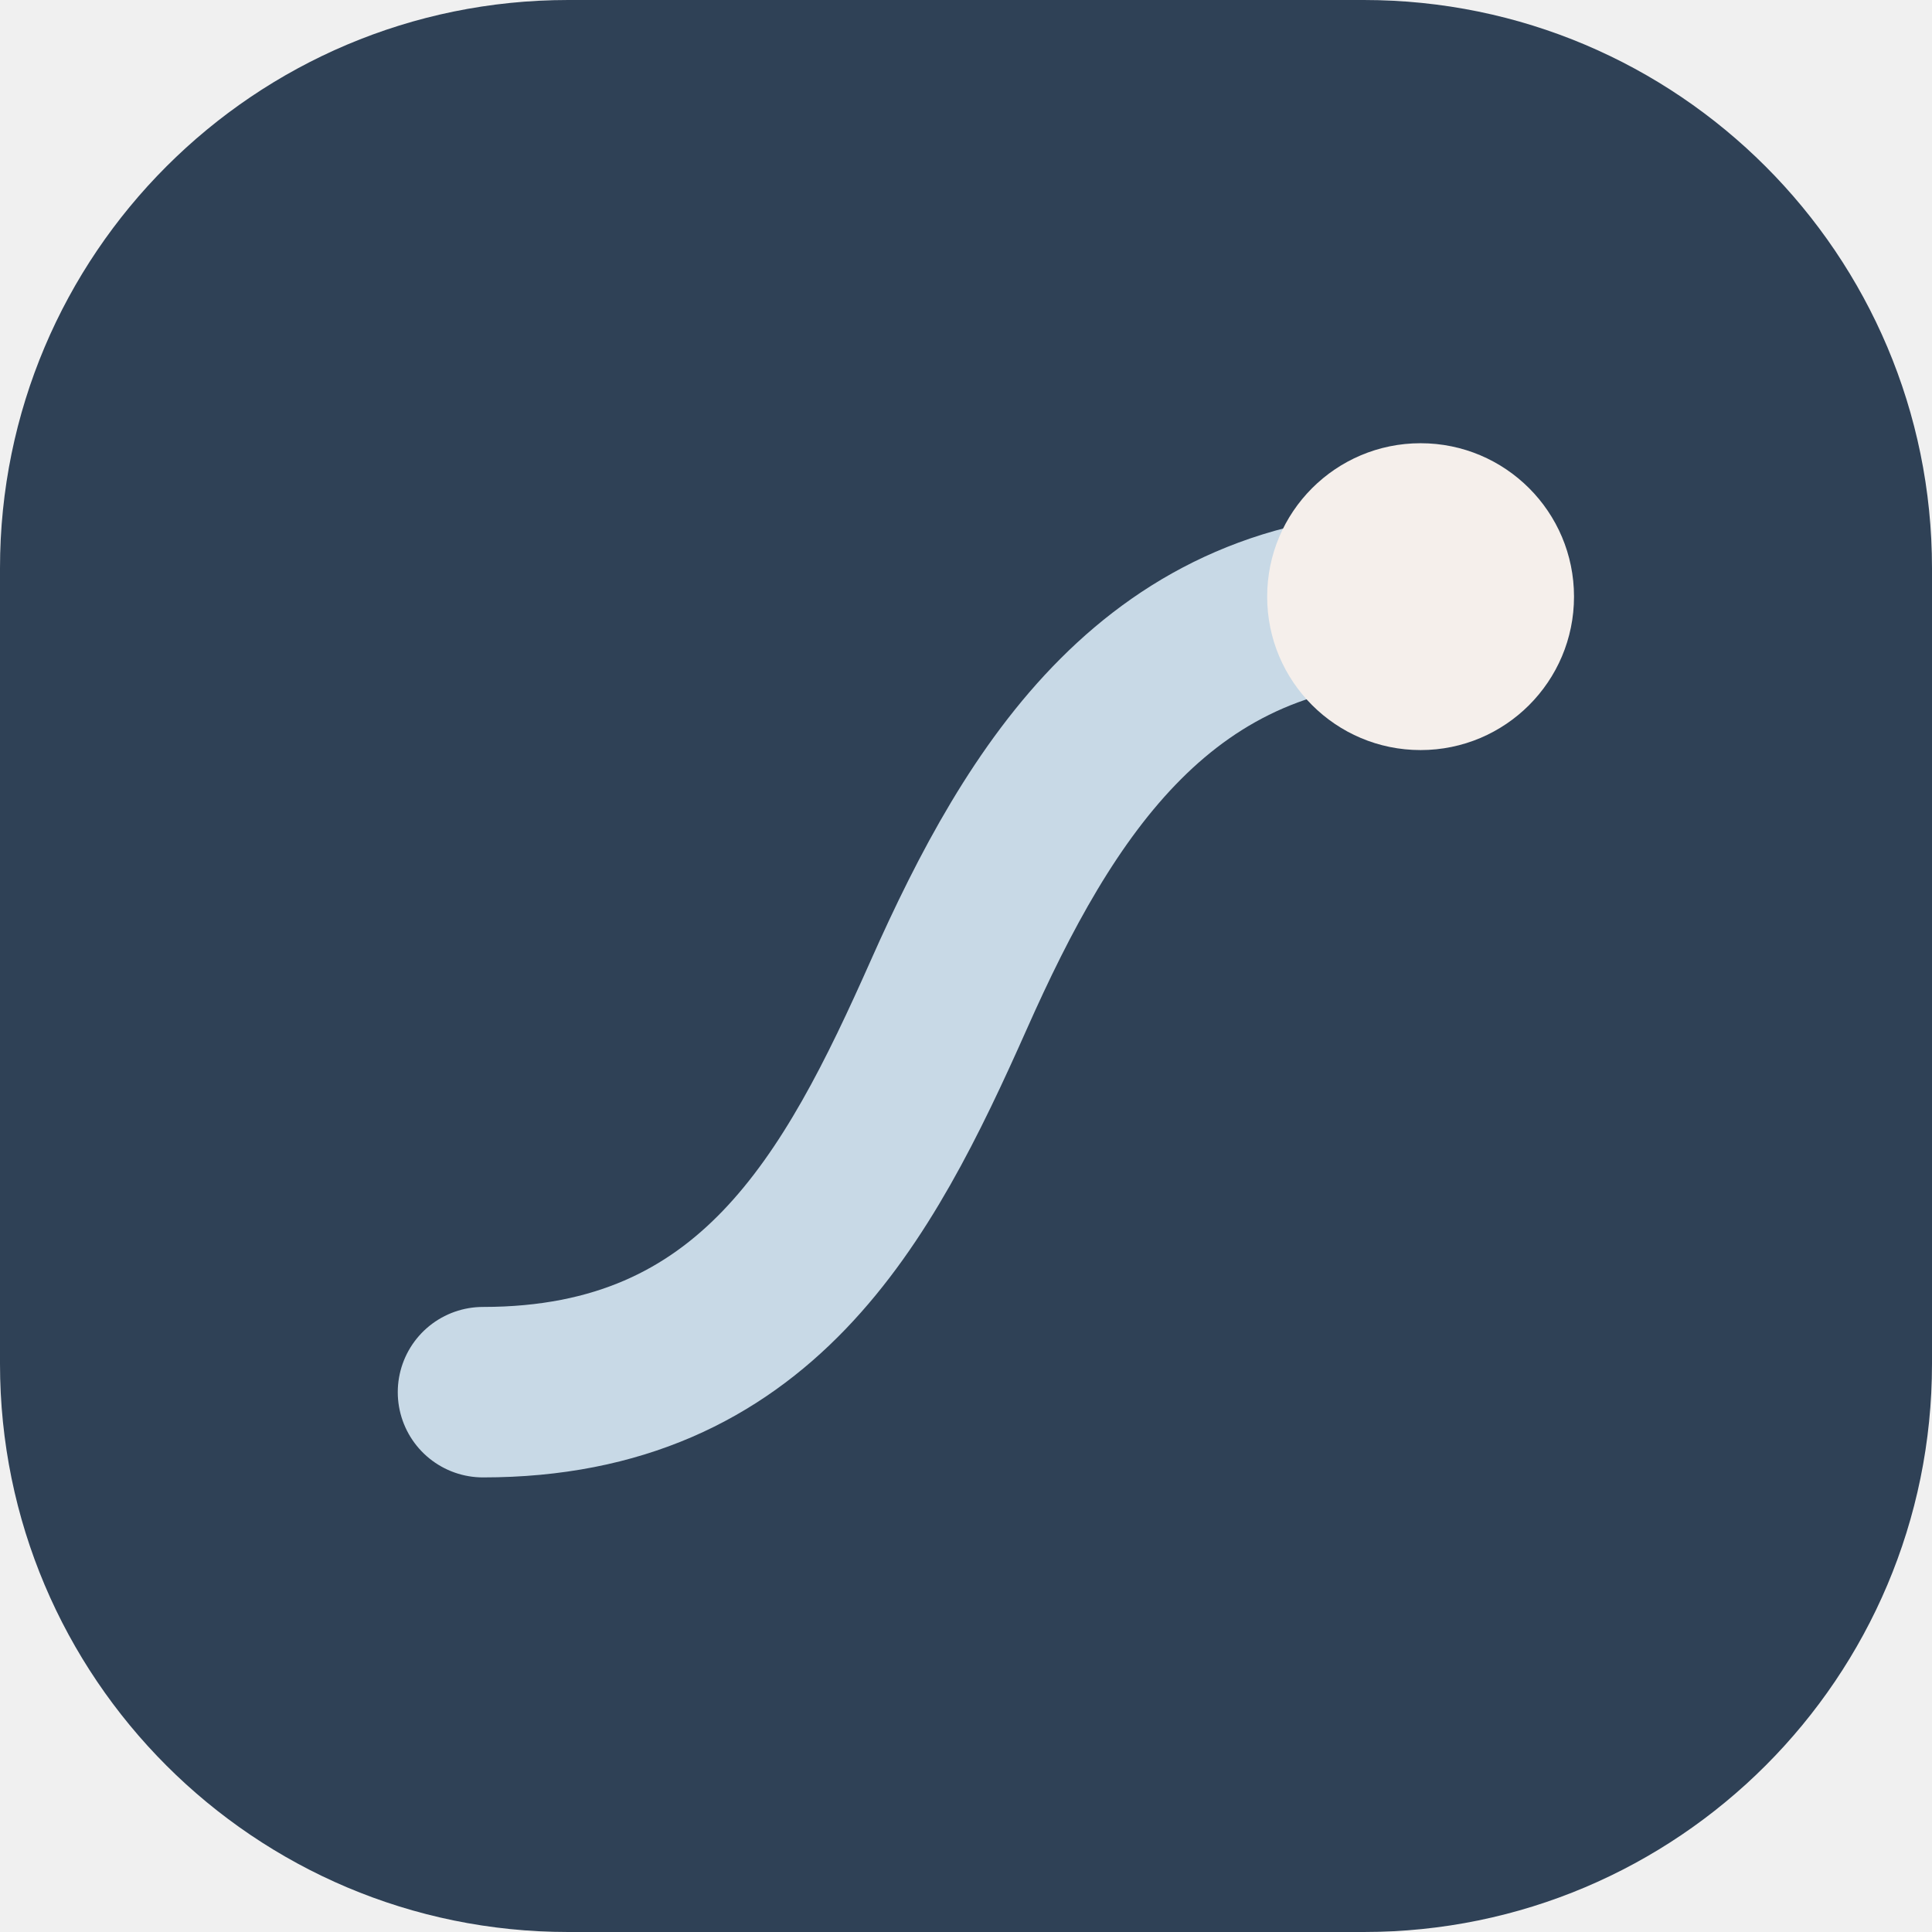
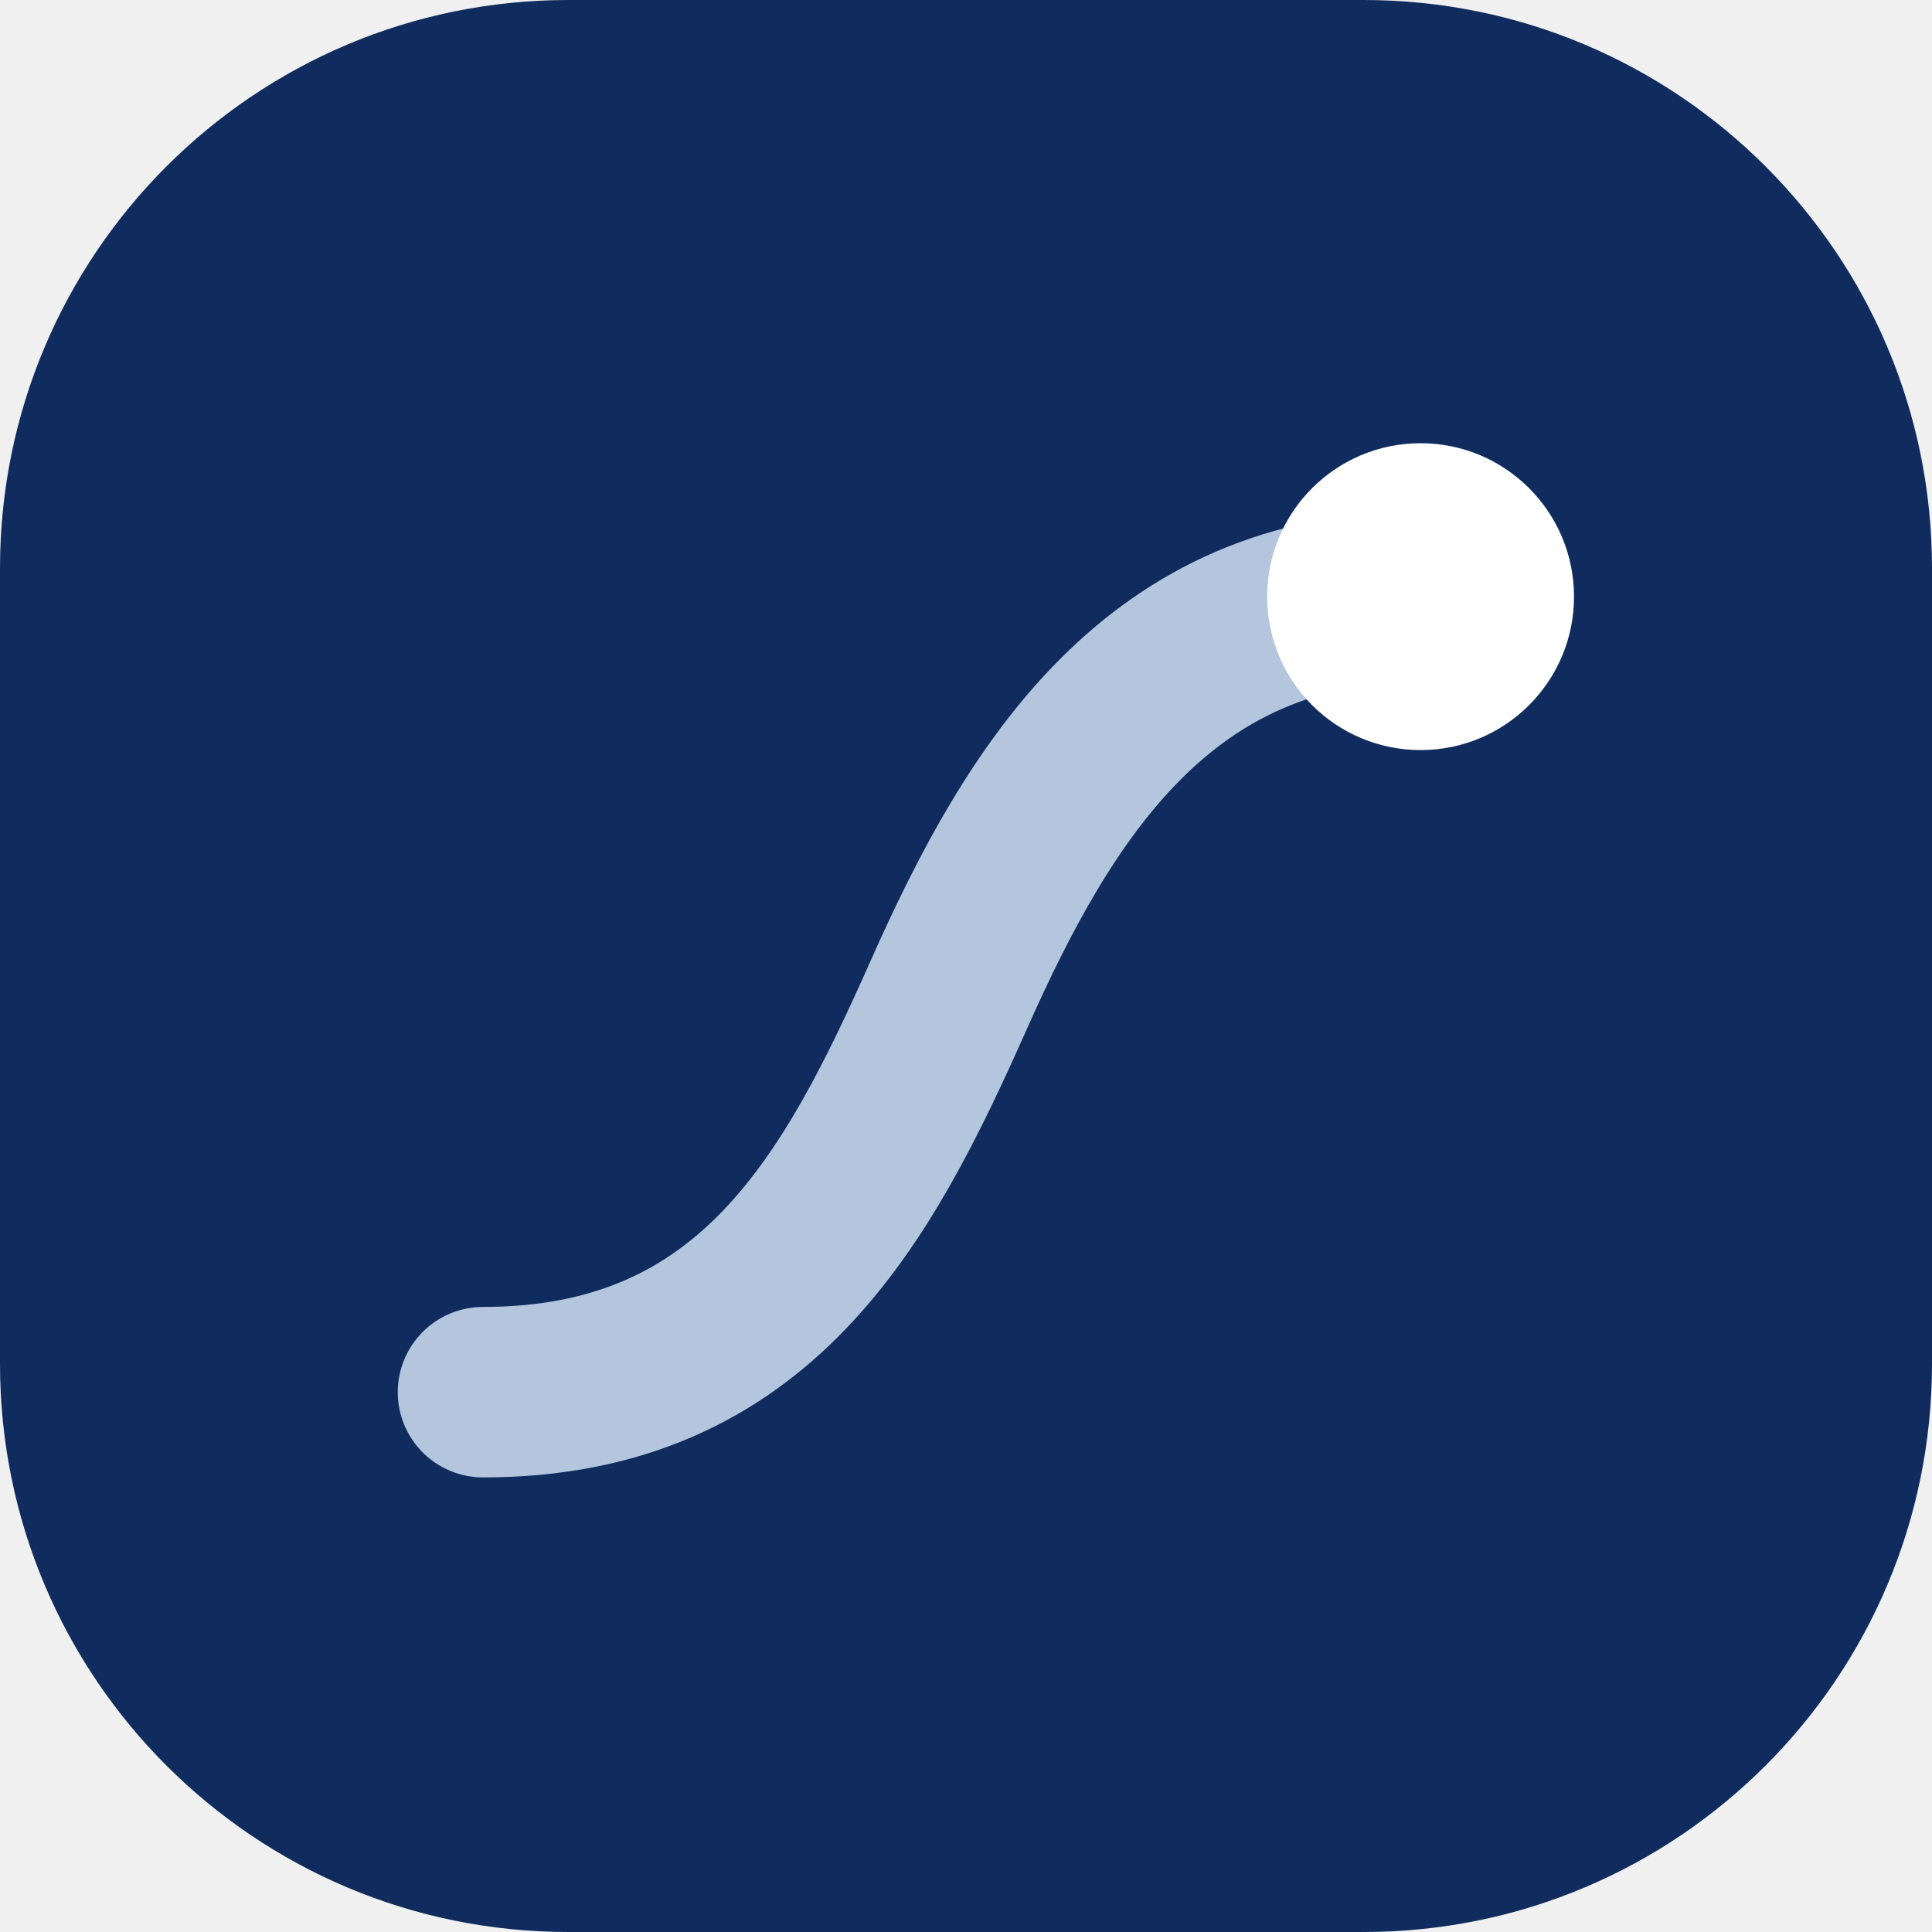
<svg xmlns="http://www.w3.org/2000/svg" viewBox="0 0 34 34">
-   <rect width="34" height="34" rx="10" fill="#2F4156" />
-   <path d="M8.5 24.5c4.8 0 6.6-3.4 8.2-7S20.4 10.5 25 10.5" fill="none" stroke="#C8D9E6" stroke-width="3" stroke-linecap="round" />
-   <circle cx="25" cy="10.5" r="2.7" fill="#F5EFEB" />
+   <rect width="34" height="34" rx="10" fill="#102C5E" />
+   <path d="M8.5 24.5c4.8 0 6.6-3.4 8.2-7S20.4 10.5 25 10.5" fill="none" stroke="#B4C6DE" stroke-width="3" stroke-linecap="round" />
+   <circle cx="25" cy="10.5" r="2.7" fill="#FFFFFF" />
</svg>
